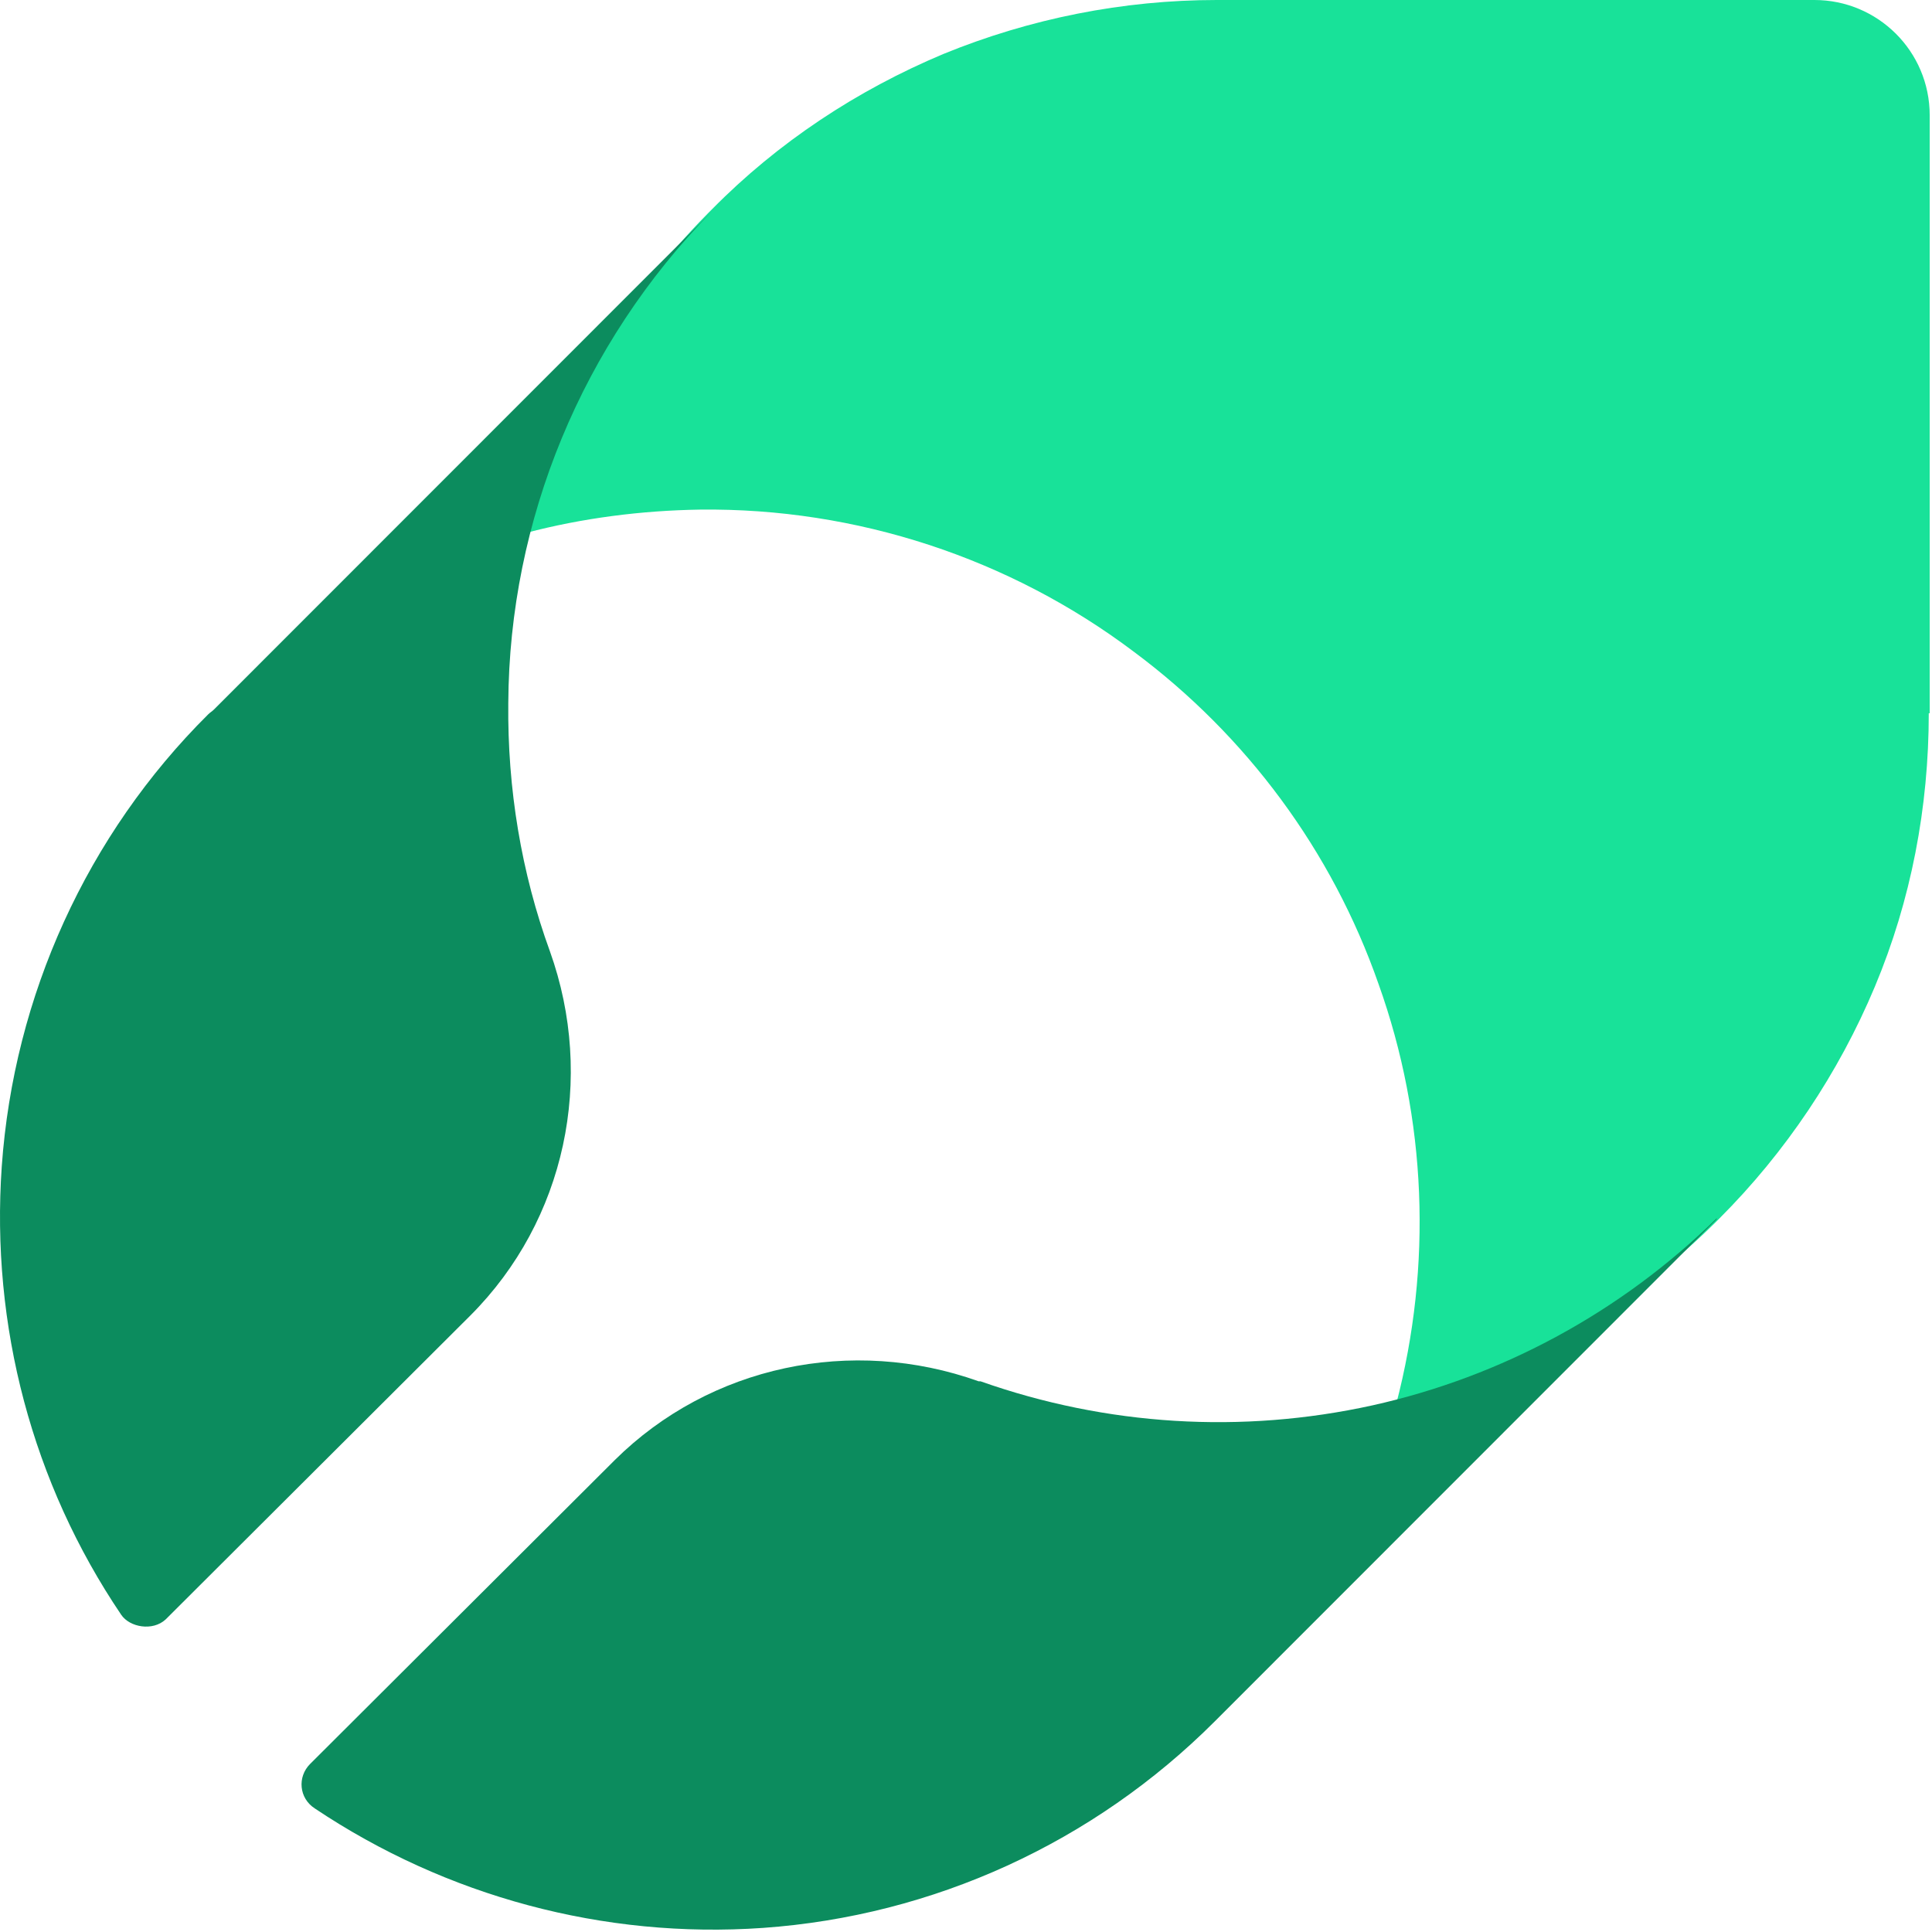
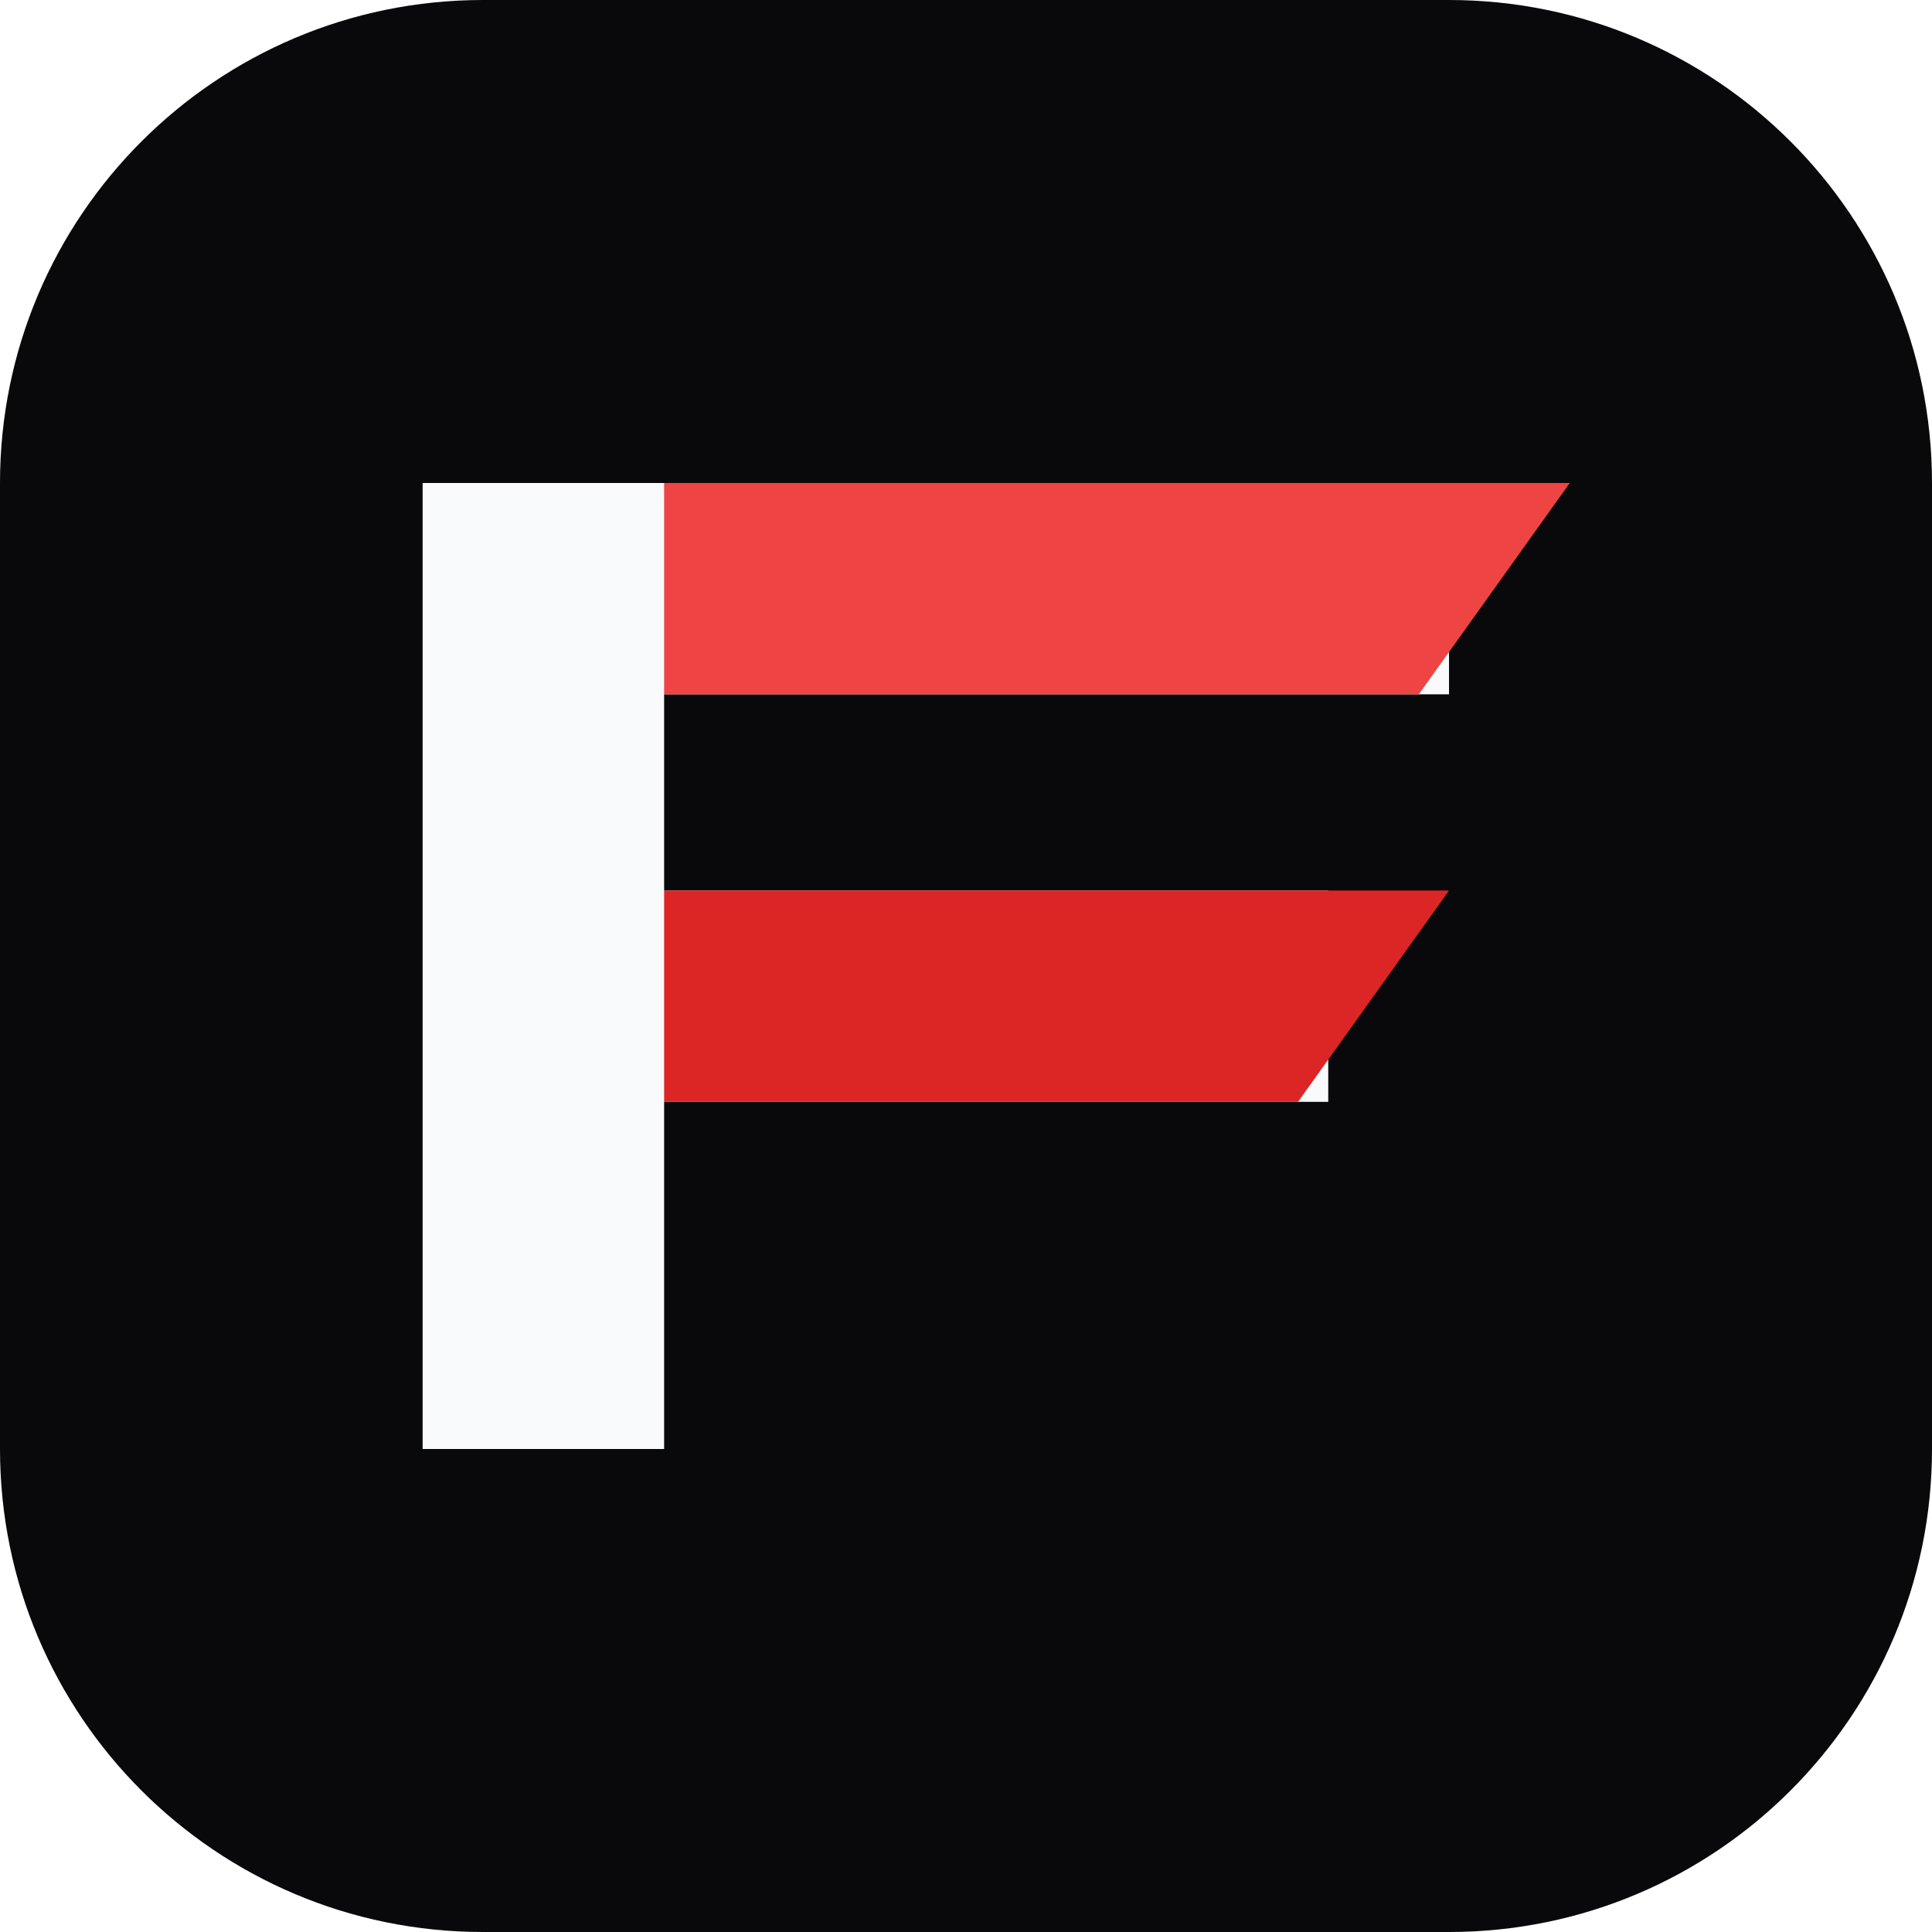
- <svg xmlns="http://www.w3.org/2000/svg" width="502" height="502" viewBox="0 0 502 502" fill="none">
-   <path d="M501.402 185.33V29.962C501.402 13.29 487.876 0 471.453 0H316.156C291.763 0 267.611 4.832 245.15 14.014C222.689 23.438 202.16 36.969 185.012 54.367L183.804 55.575C161.101 78.53 144.92 107.042 136.708 138.454C151.441 134.588 166.656 132.655 181.871 132.413C222.447 131.93 262.298 144.978 294.661 169.383C323.885 191.13 346.104 221.092 358.18 255.645C370.739 290.681 372.188 328.859 362.769 364.862C393.925 356.647 422.666 340.457 445.611 317.744L446.818 316.536C463.966 299.38 477.732 278.841 487.151 256.37C496.571 233.898 501.16 209.735 501.16 185.33H501.402Z" fill="#18E299" />
-   <path d="M132.071 182.706C132.312 135.044 151.32 89.307 184.764 55.125L55.557 184.391C55.076 184.873 54.594 185.113 54.113 185.595C22.593 216.888 3.586 258.774 0.458 303.066C-2.43 344.47 8.397 385.392 31.496 419.575C33.699 422.835 39.677 423.907 43.046 420.778L122.206 341.822C146.989 317.028 154.689 280.198 142.899 247.219C135.44 226.758 131.831 204.852 132.071 182.706Z" fill="#0C8C5E" />
-   <path d="M446.067 316.547C421.284 340.86 390.245 357.71 356.56 365.172C322.634 372.635 287.506 370.468 254.783 358.914C254.783 358.914 254.542 358.914 254.301 358.914C221.338 347.118 184.525 354.821 159.742 379.375L80.581 458.331C77.212 461.701 77.694 467.238 81.784 469.885C115.95 492.754 156.855 503.827 198.24 500.938C242.512 497.809 284.137 478.792 315.656 447.258L316.859 446.054L446.067 316.788V316.547Z" fill="#0C8C5E" />
+ <svg xmlns="http://www.w3.org/2000/svg" width="256" height="256" viewBox="0 0 256 256" fill="none">
+   <rect width="256" height="256" rx="64" fill="#09090B" />
+   <path d="M56 64H192V92H88V118H176V146H88V192H56V64Z" fill="#F8FAFC" />
+   <path d="M88 64H208L188 92H88V64Z" fill="#EF4444" />
+   <path d="M88 118H192L172 146H88V118Z" fill="#DC2626" />
</svg>
